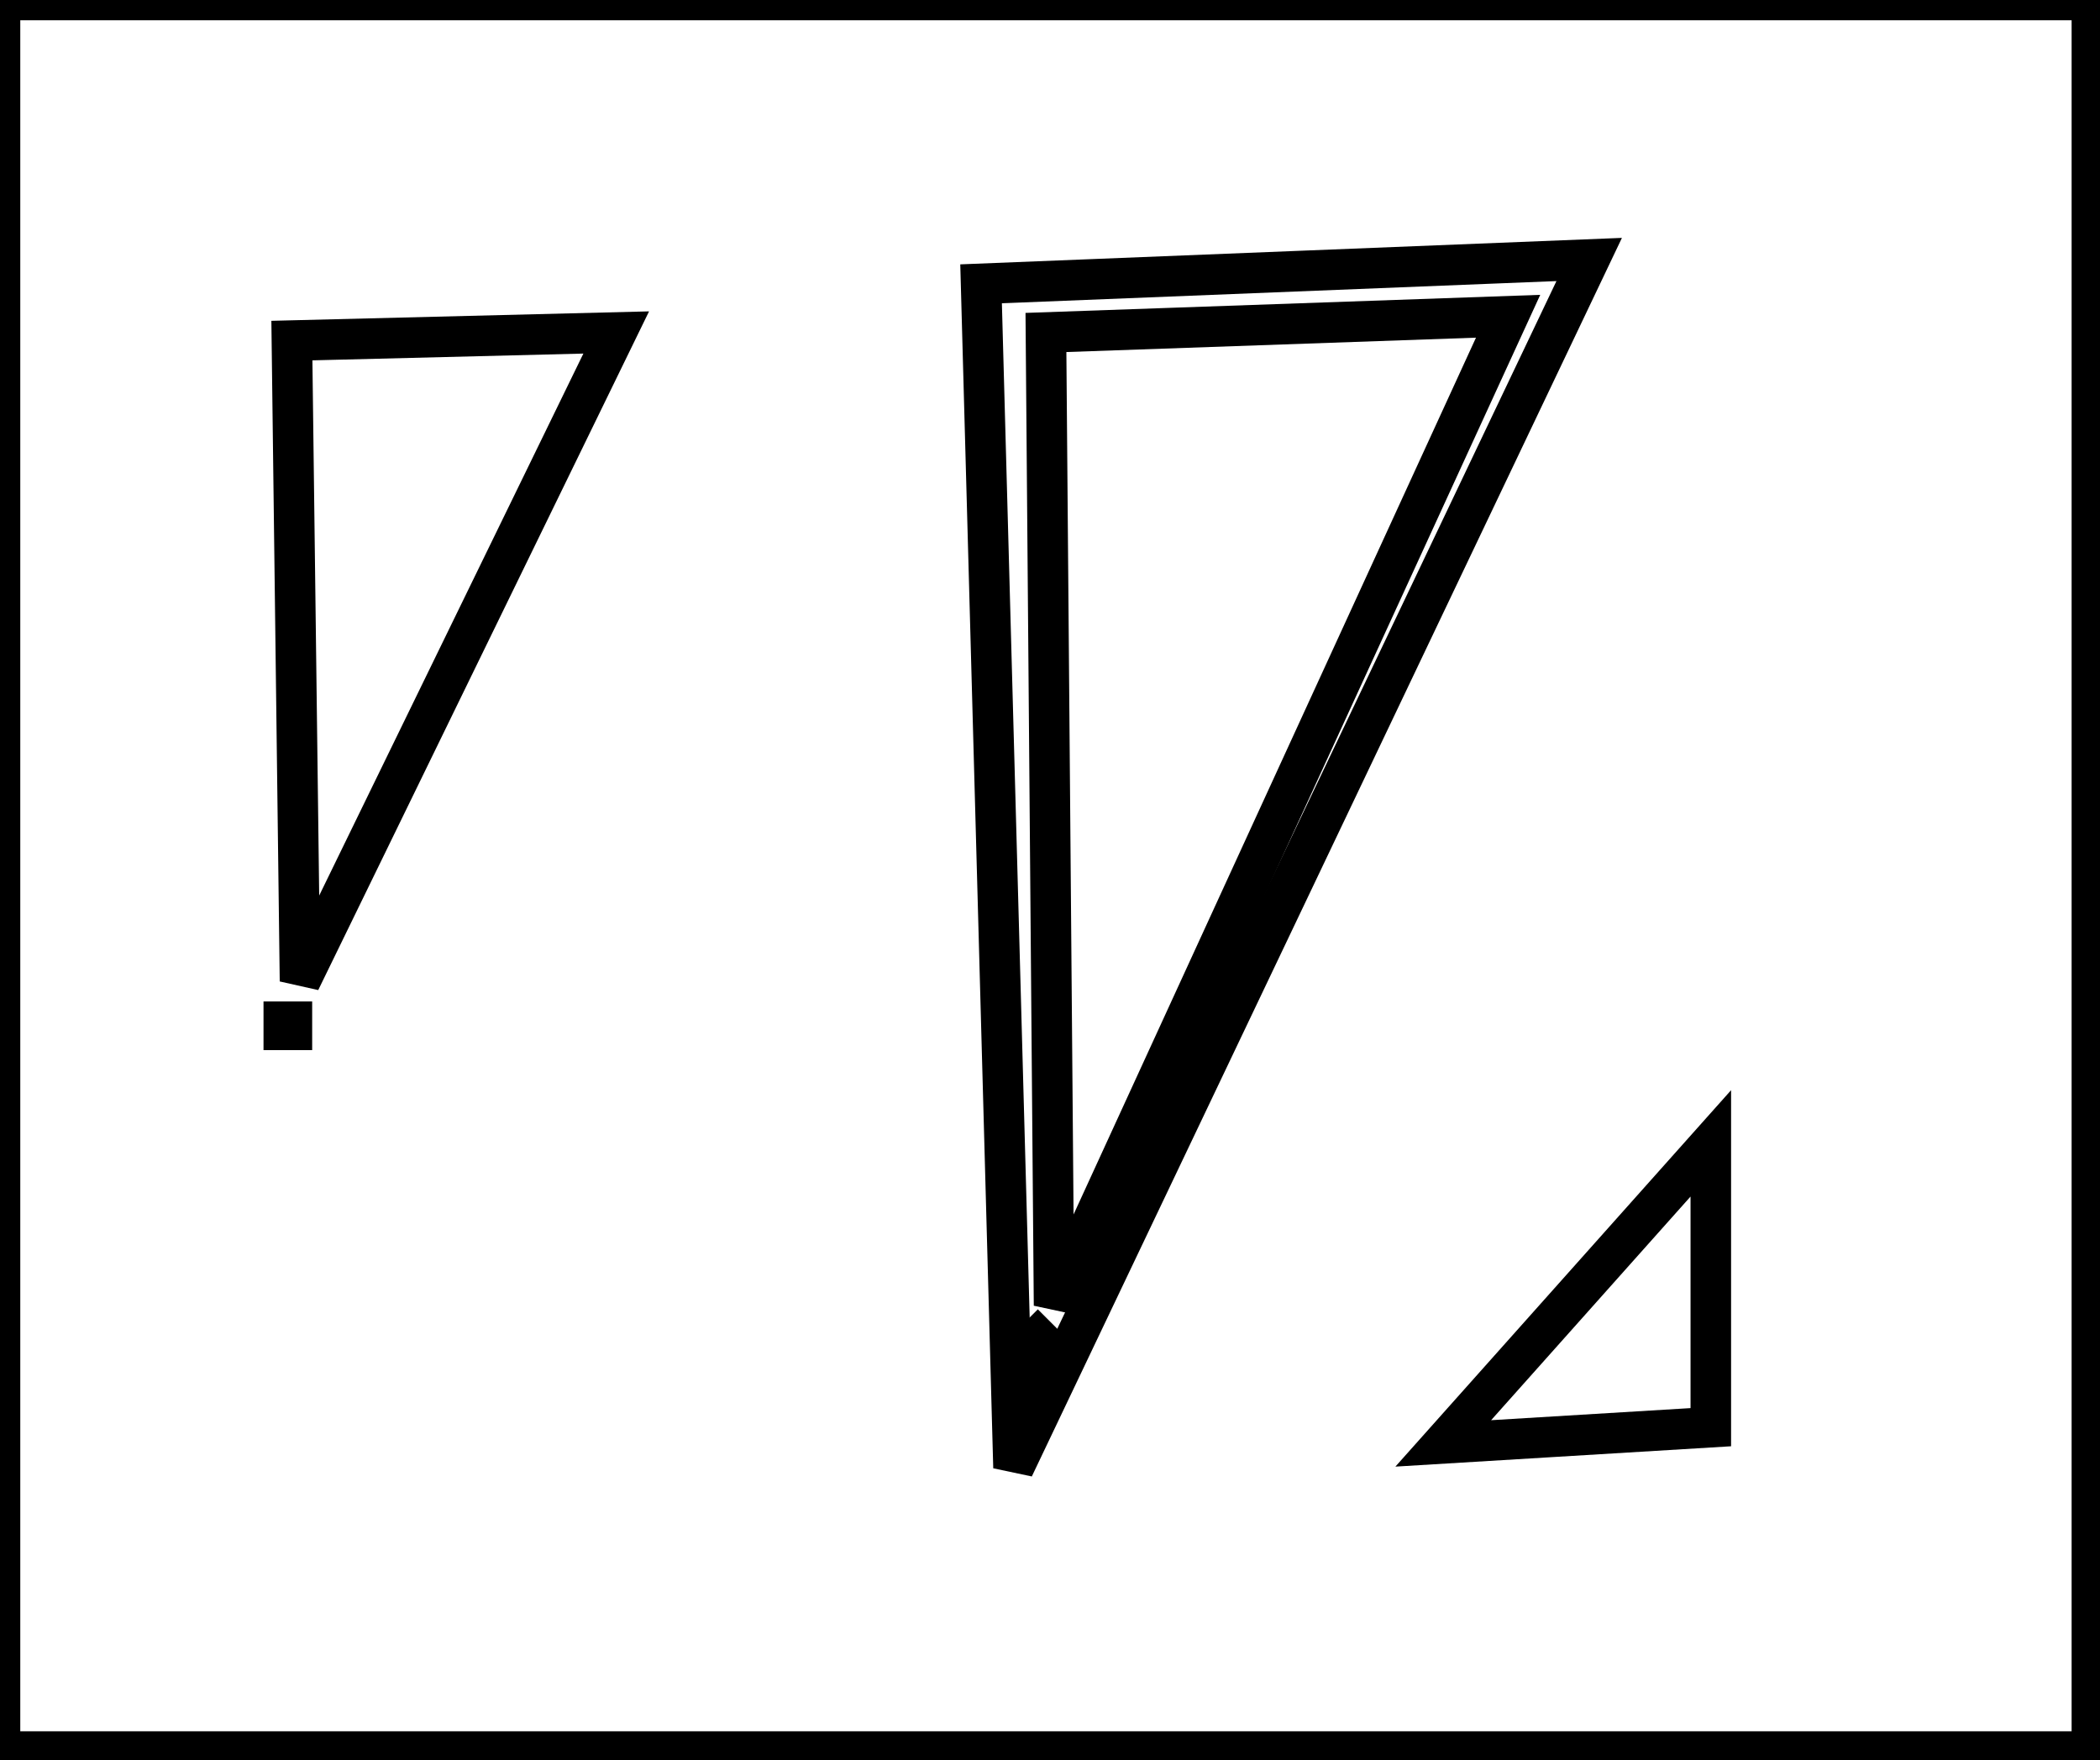
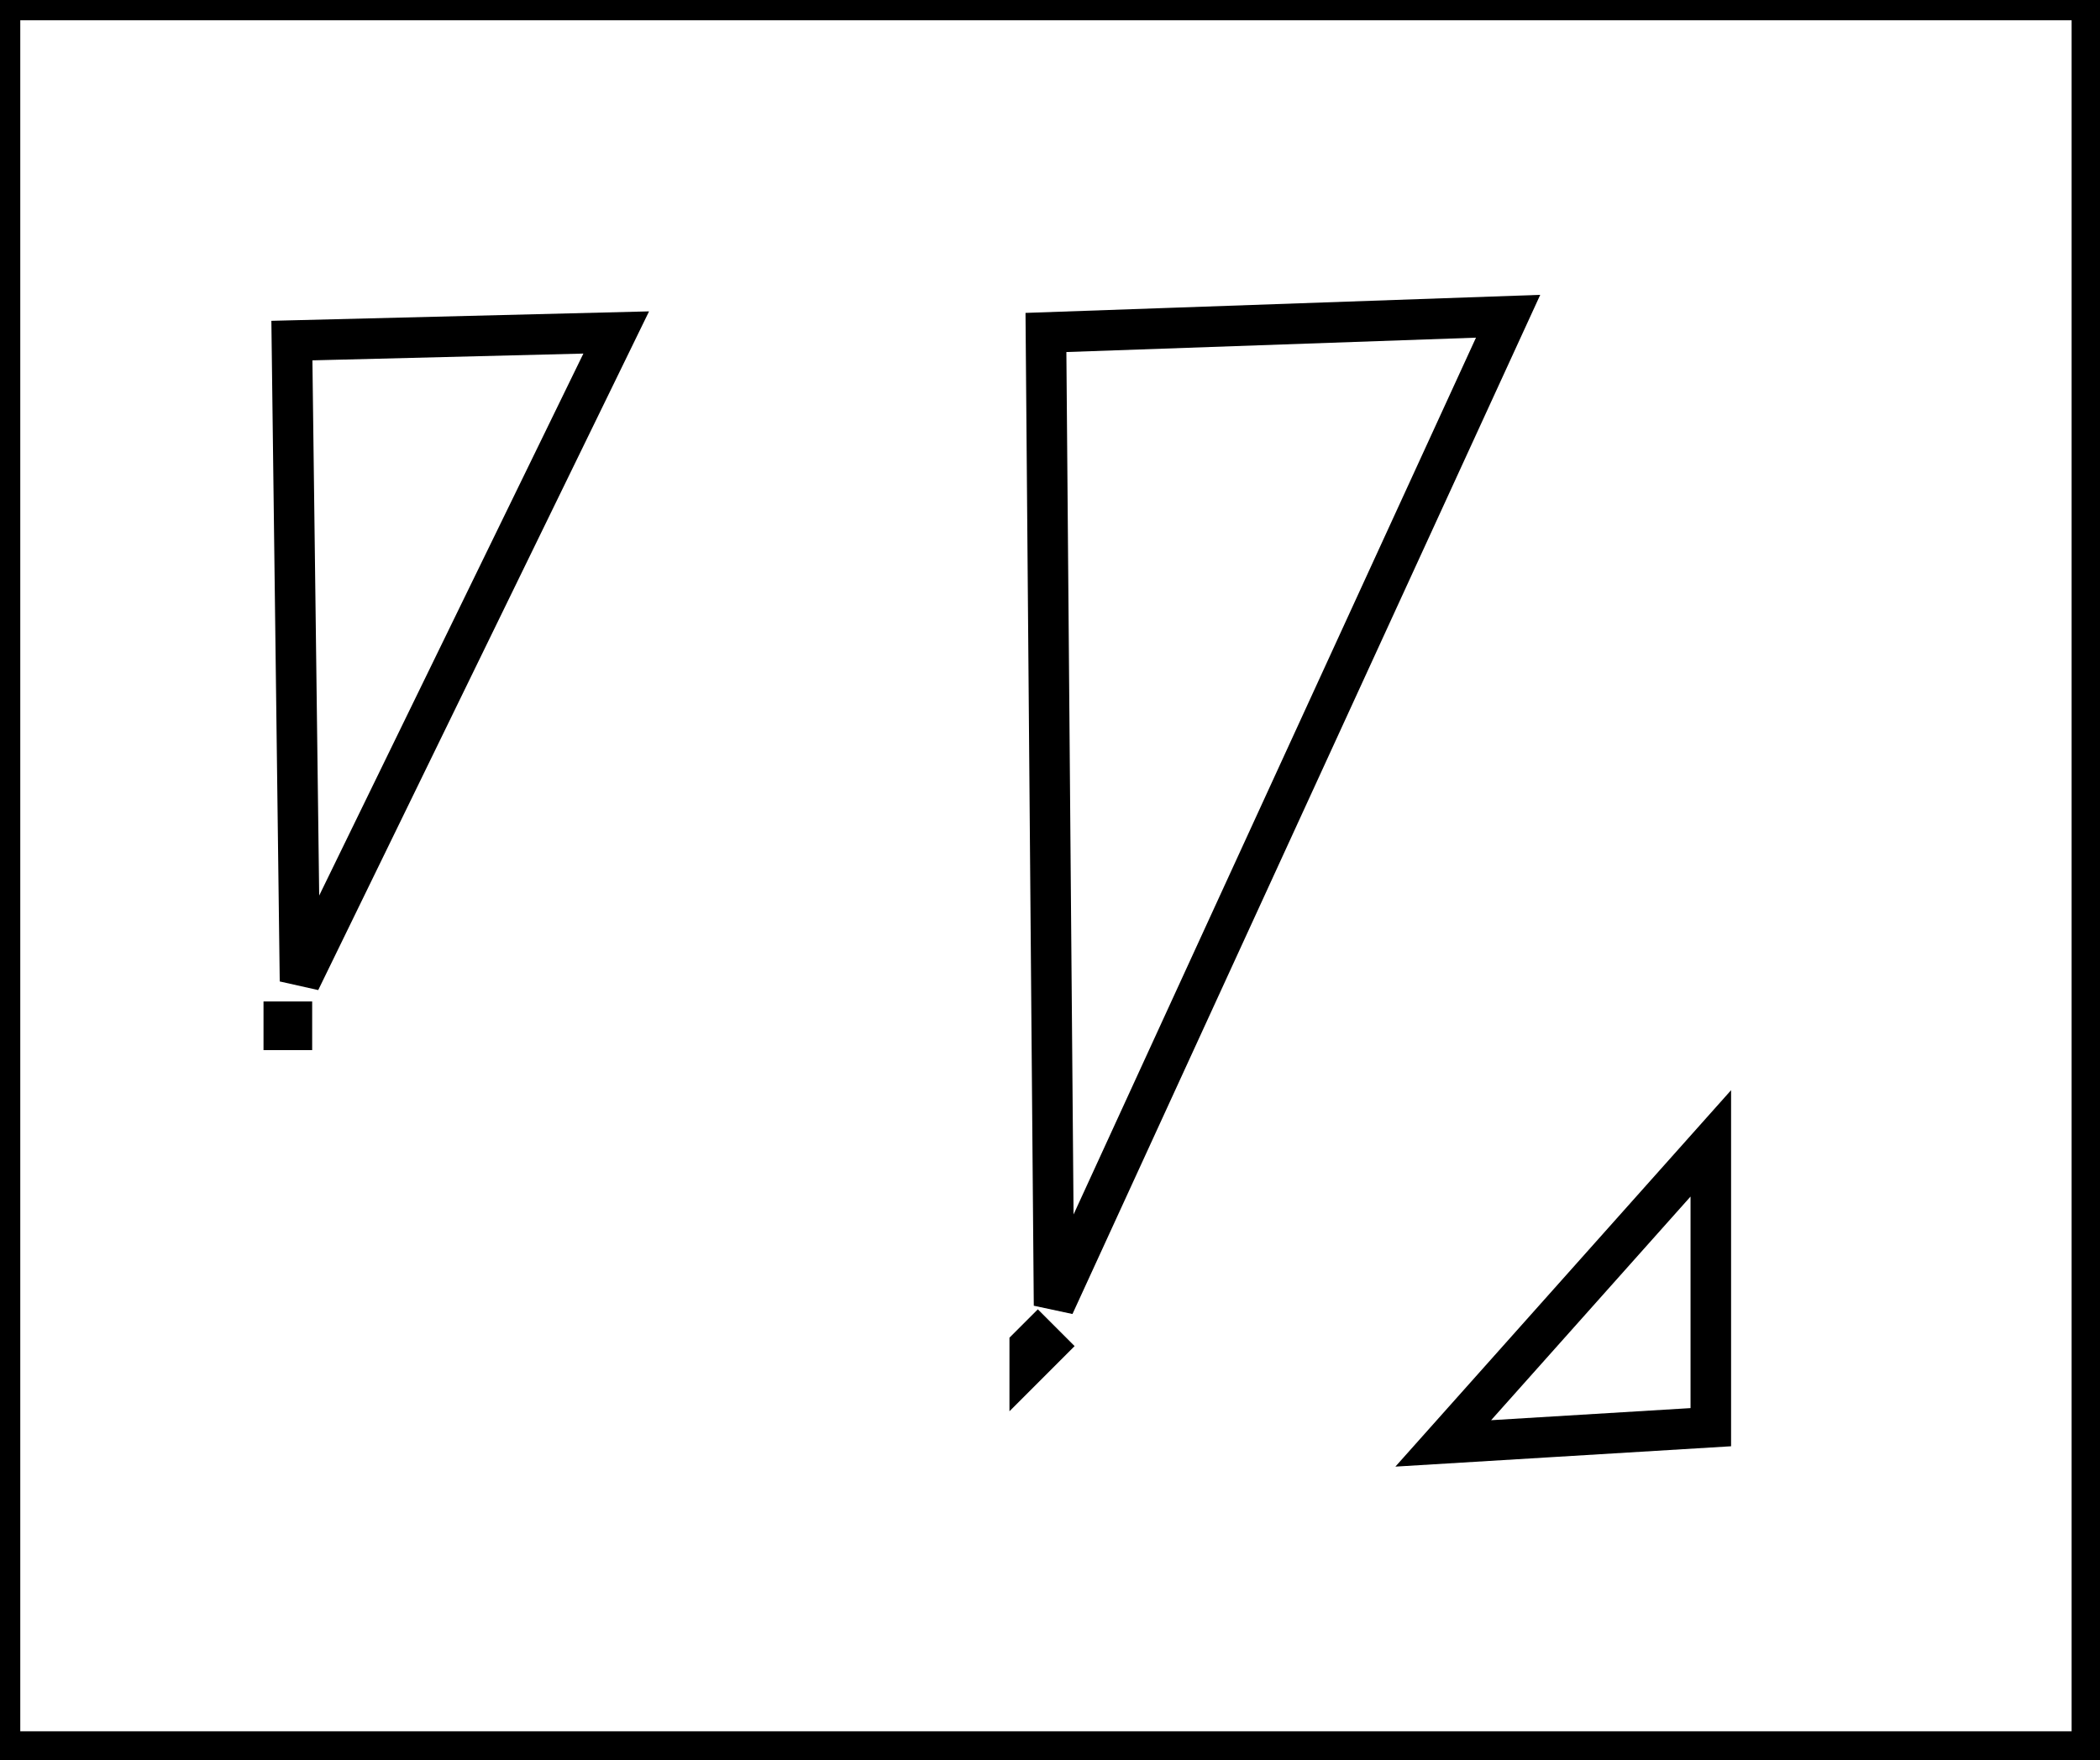
<svg xmlns="http://www.w3.org/2000/svg" baseProfile="full" height="217" version="1.1" width="259">
  <defs />
  <rect fill="white" height="217" width="259" x="0" y="0" />
  <path d="M 128,165 L 127,166 L 127,168 L 129,166 Z" fill="none" stroke="black" stroke-width="5" />
  <path d="M 211,141 L 178,178 L 211,176 Z" fill="none" stroke="black" stroke-width="5" />
  <path d="M 35,126 L 35,127 L 36,127 L 36,126 Z" fill="none" stroke="black" stroke-width="5" />
  <path d="M 76,41 L 36,42 L 37,121 Z" fill="none" stroke="black" stroke-width="5" />
  <path d="M 186,39 L 129,41 L 130,161 Z" fill="none" stroke="black" stroke-width="5" />
-   <path d="M 196,32 L 125,181 L 121,35 Z" fill="none" stroke="black" stroke-width="5" />
  <path d="M 0,0 L 0,216 L 258,216 L 258,0 Z" fill="none" stroke="black" stroke-width="5" />
</svg>
